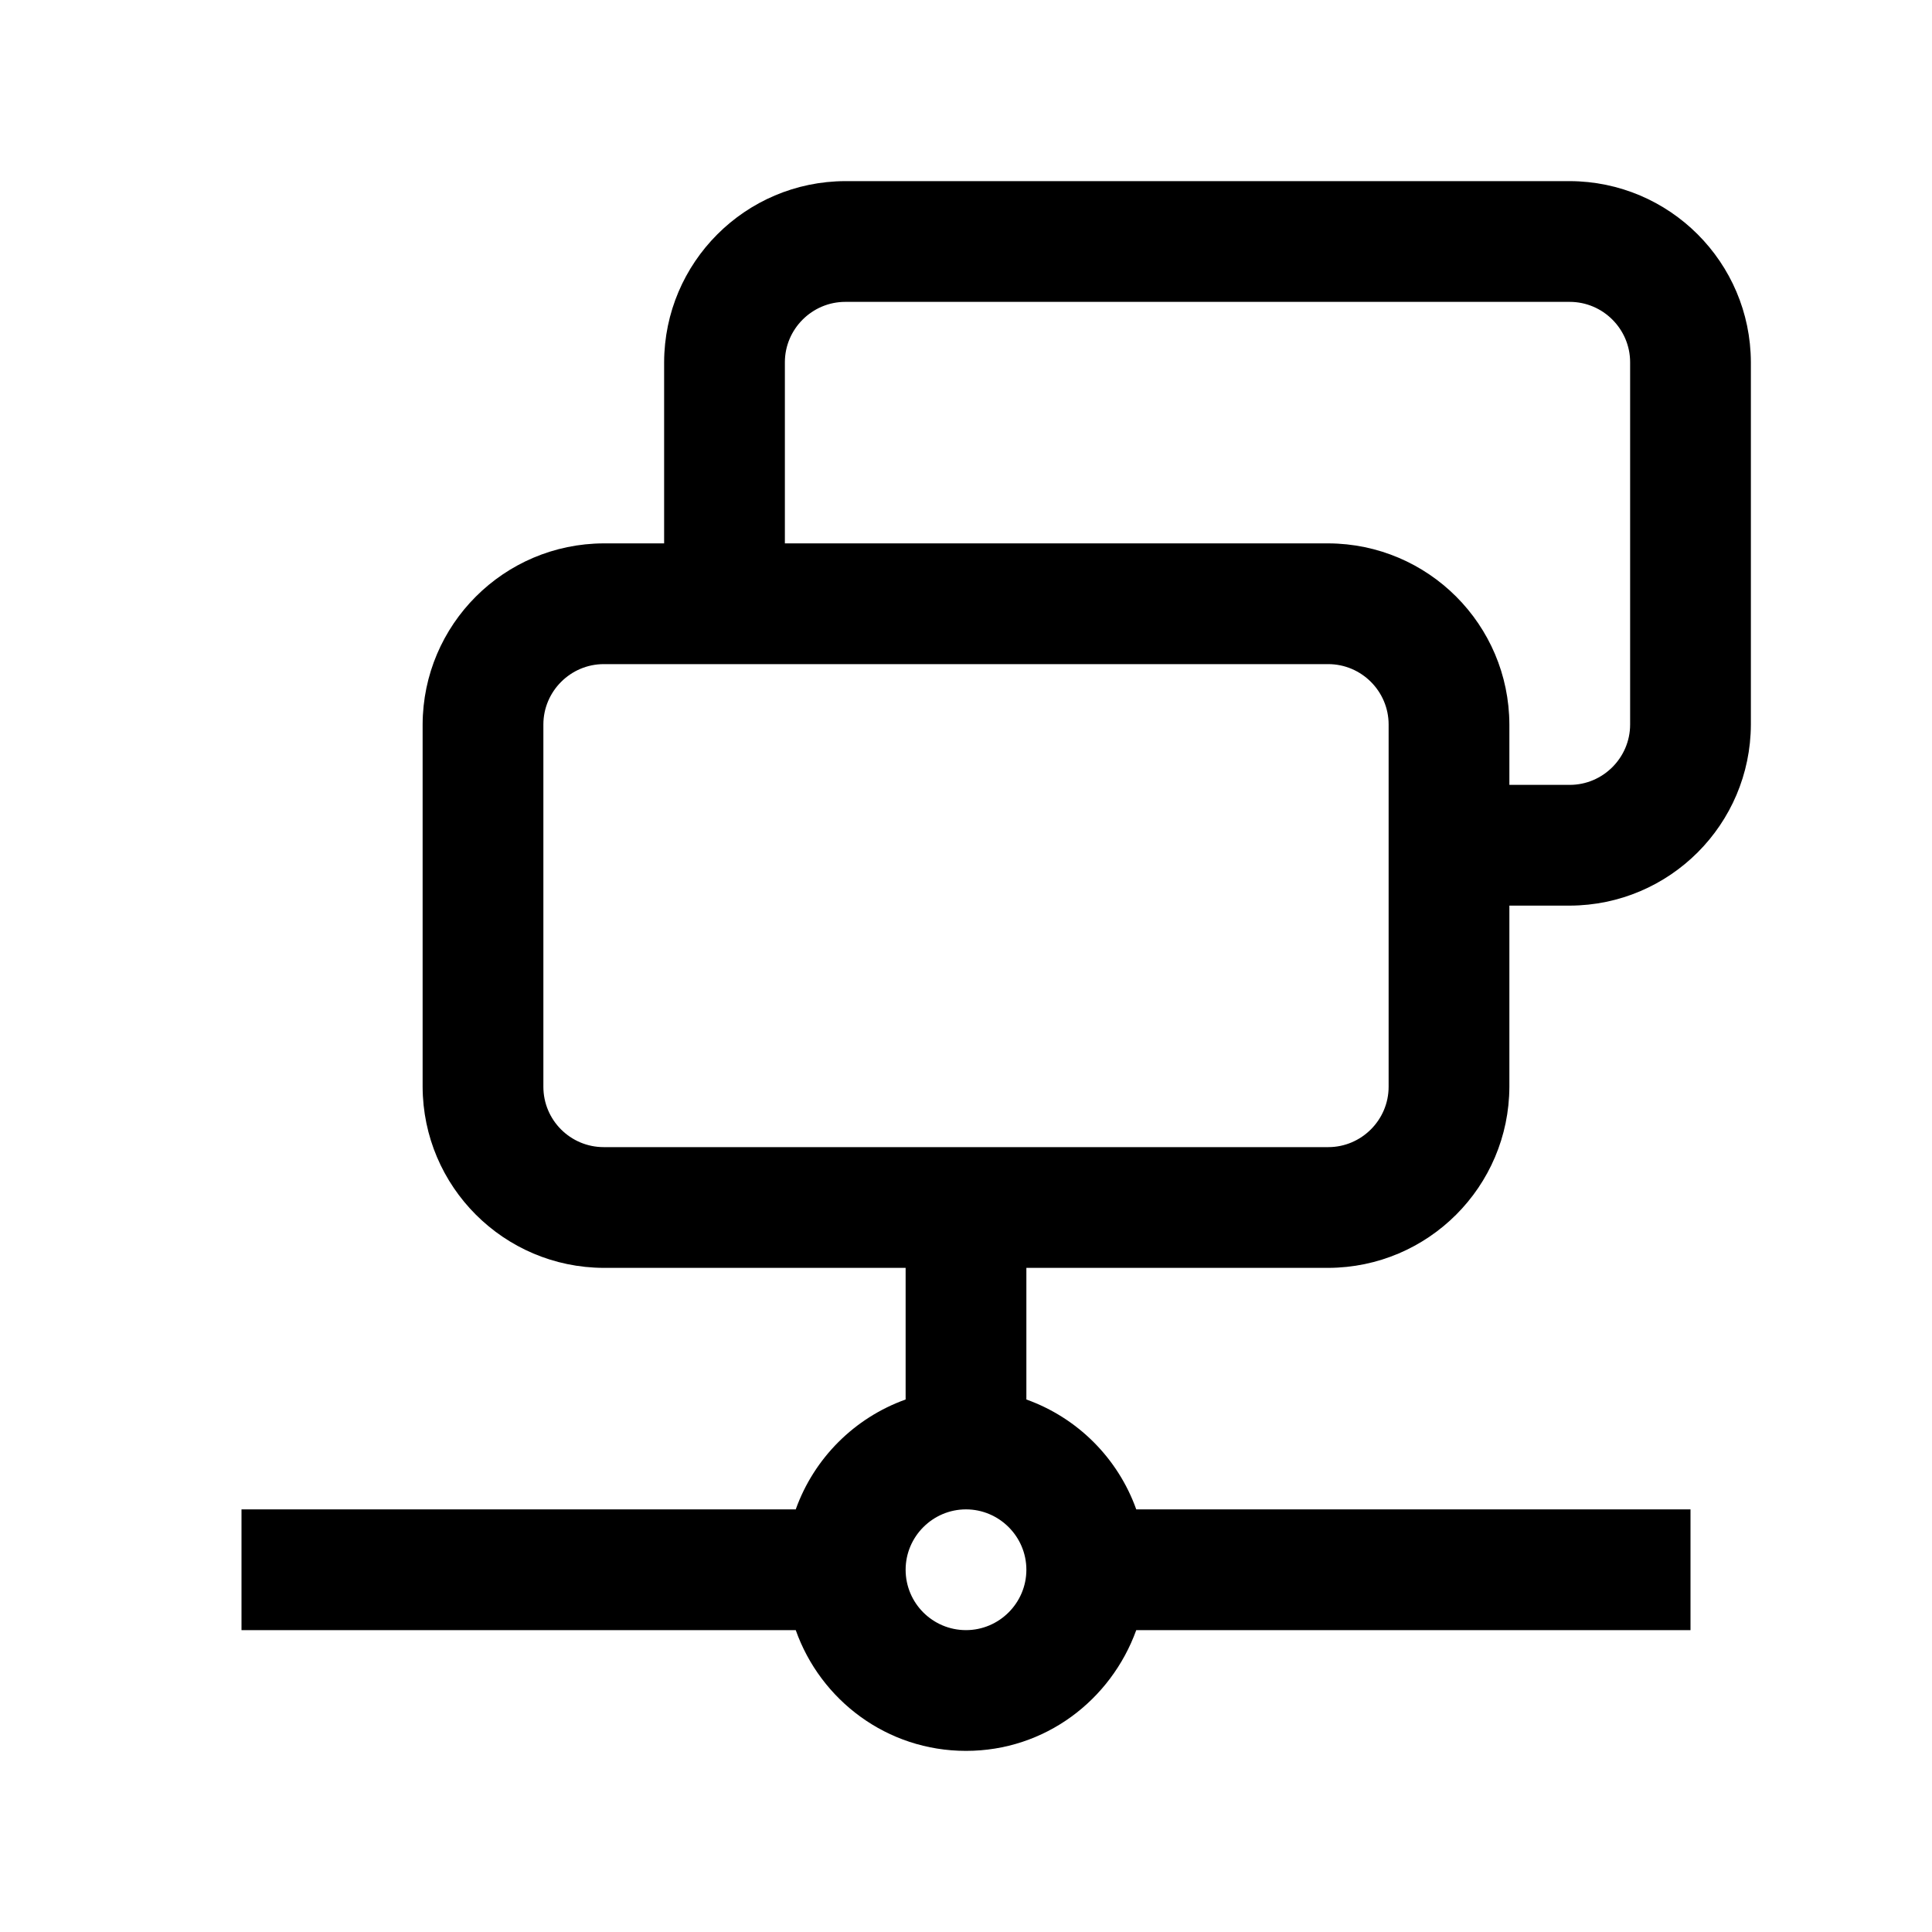
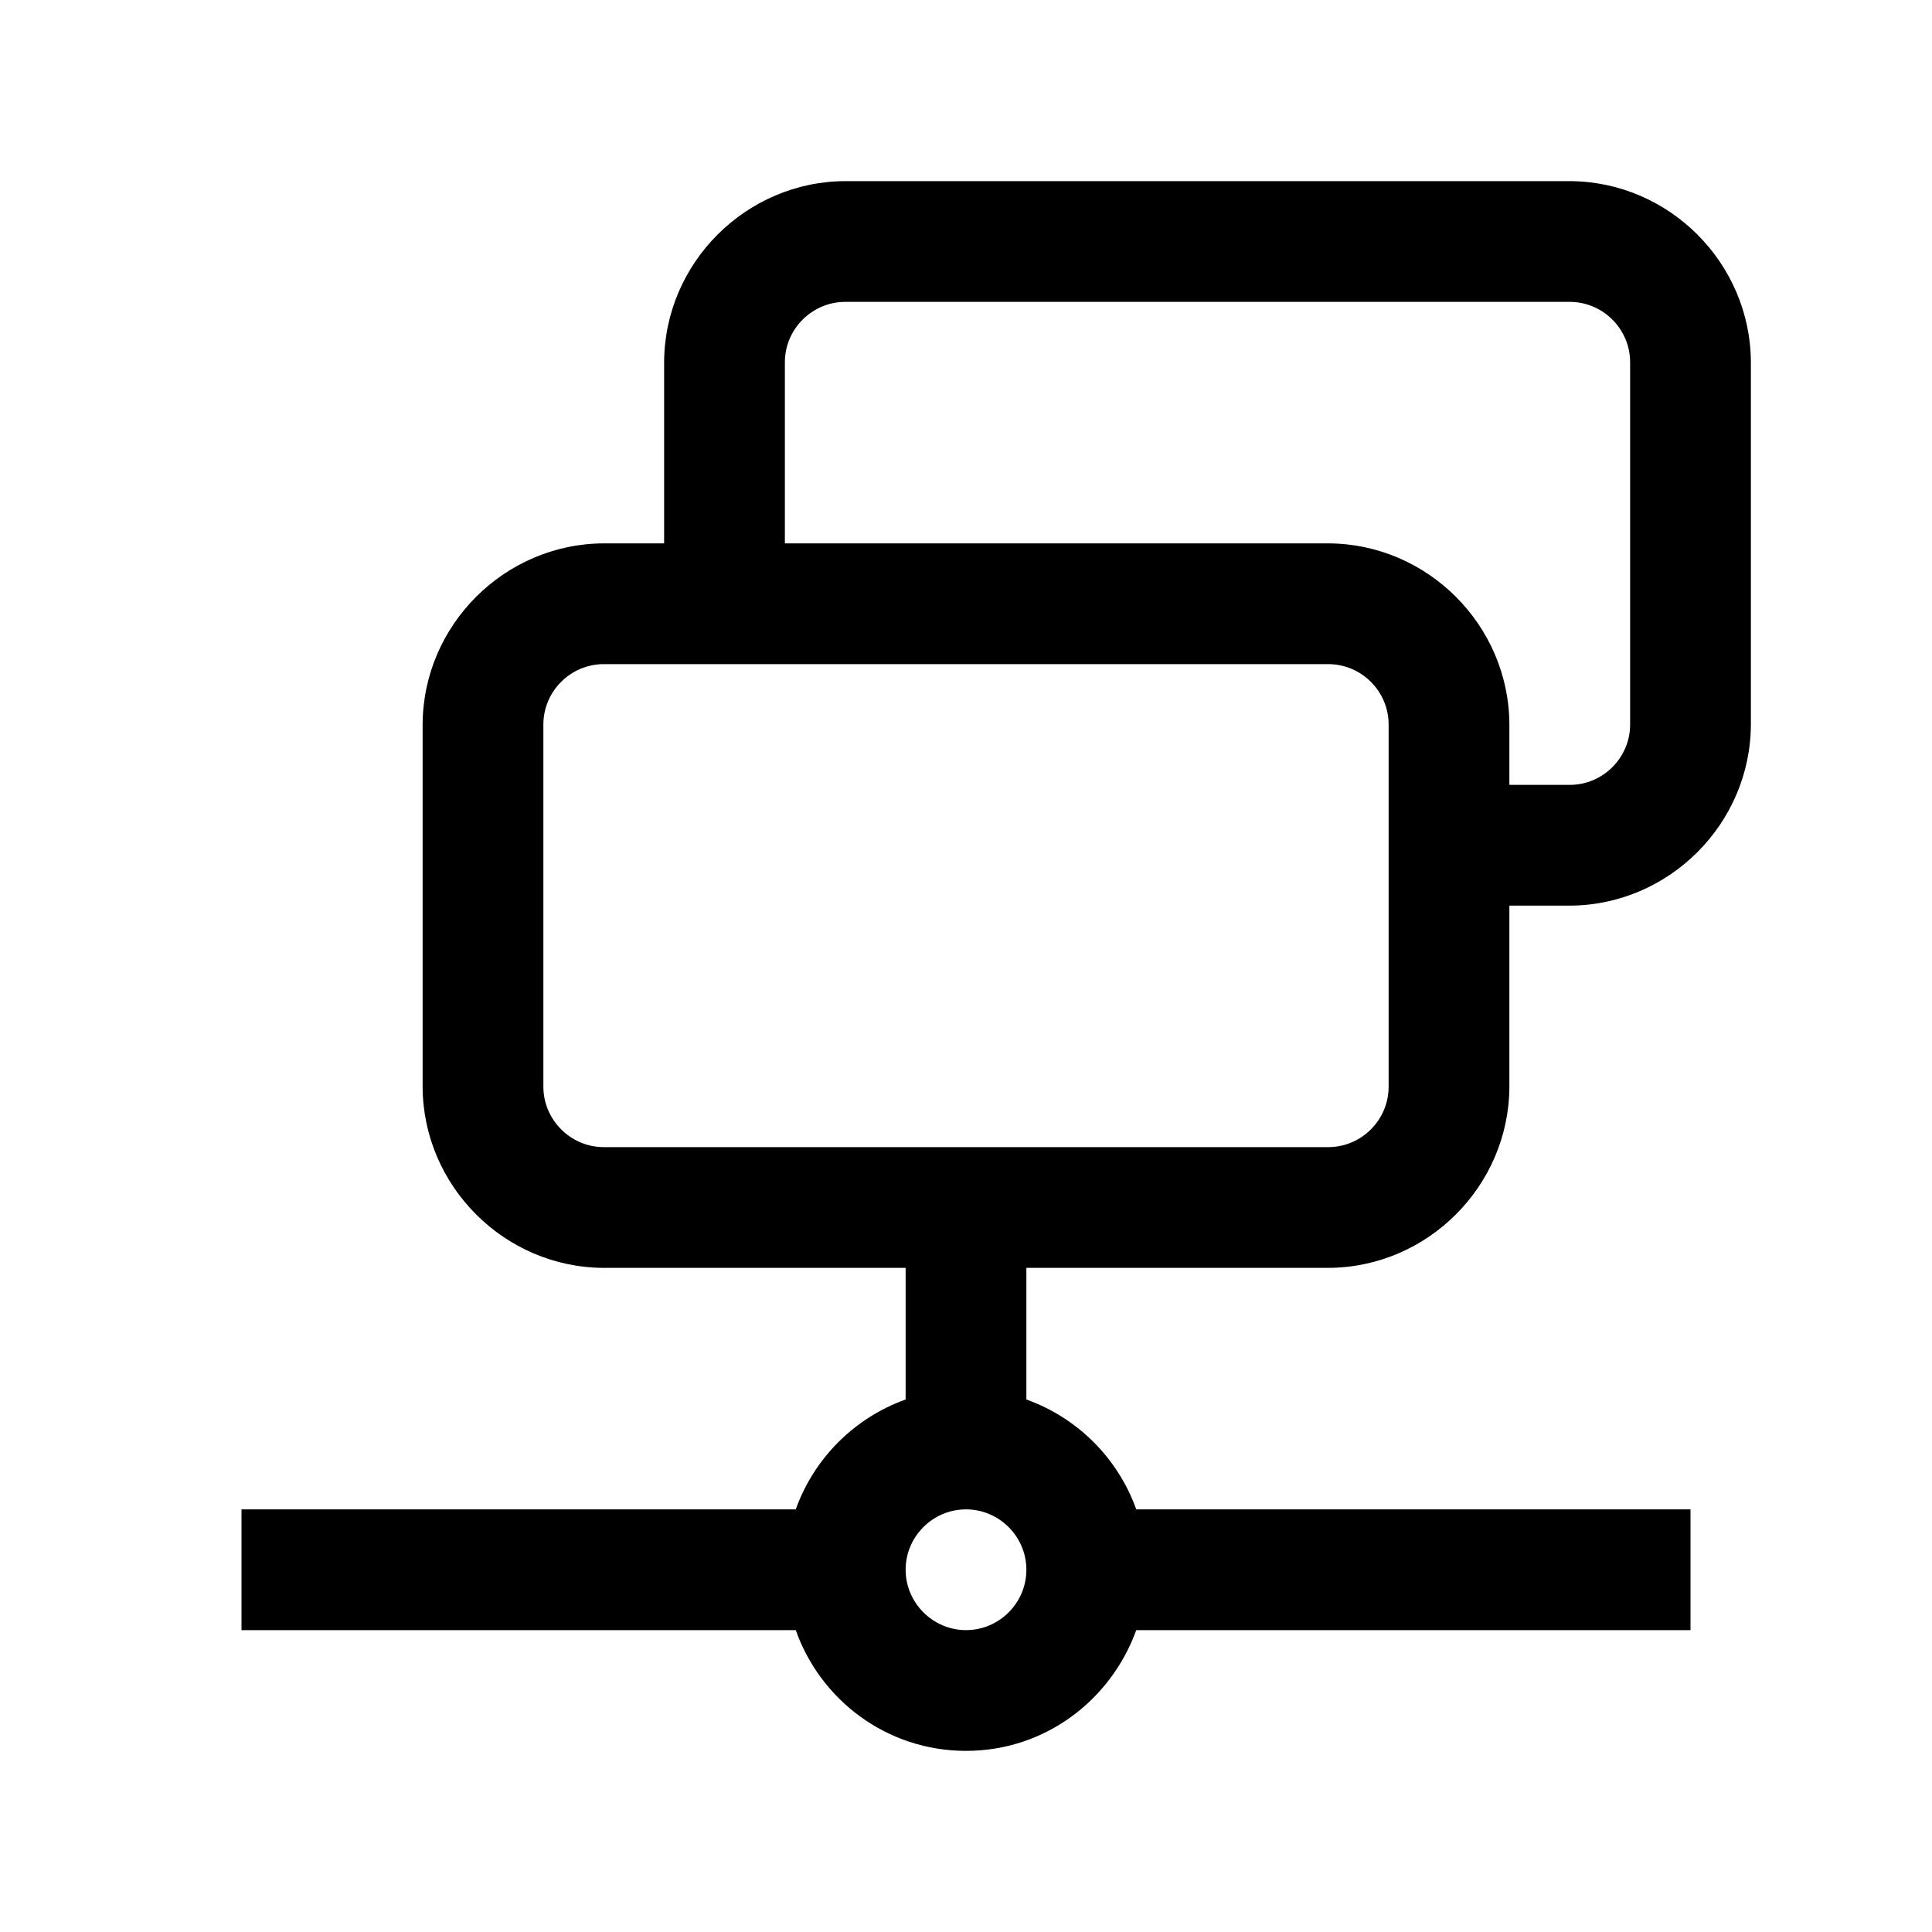
- <svg xmlns="http://www.w3.org/2000/svg" width="24" height="24">
-   <g clip-path="url(#a)">
-     <path d="M19.5 2.25h-9A2.257 2.257 0 0 0 8.25 4.5v2.25H7.5A2.257 2.257 0 0 0 5.25 9v4.5a2.257 2.257 0 0 0 2.25 2.25h3.75v1.635a2.26 2.26 0 0 0-1.365 1.365H3v1.5h6.885c.308.87 1.133 1.5 2.115 1.5s1.8-.63 2.115-1.5H21v-1.5h-6.885a2.26 2.26 0 0 0-1.365-1.365V15.75h3.75a2.257 2.257 0 0 0 2.25-2.25v-2.25h.75A2.257 2.257 0 0 0 21.75 9V4.5a2.257 2.257 0 0 0-2.25-2.25m-7.5 18a.75.75 0 0 1-.75-.75c0-.413.338-.75.75-.75s.75.337.75.75-.338.75-.75.75m5.25-6.75c0 .412-.337.75-.75.75h-9a.75.75 0 0 1-.75-.75V9c0-.412.338-.75.75-.75h9c.413 0 .75.338.75.75zm3-4.5c0 .412-.337.75-.75.75h-.75V9a2.257 2.257 0 0 0-2.25-2.25H9.75V4.5c0-.412.338-.75.75-.75h9c.413 0 .75.338.75.75z" />
-   </g>
-   <defs>
-     <clipPath id="a">
-       <path d="M0 0h24v24H0z" />
-     </clipPath>
-   </defs>
+ <svg xmlns="http://www.w3.org/2000/svg" width="100%" height="100%" viewBox="0 0 24 24" version="1.1" xml:space="preserve" style="fill-rule:evenodd;clip-rule:evenodd;stroke-linejoin:round;stroke-miterlimit:2;">
+   <path d="M19.5,2.25L10.5,2.25C9.267,2.254 8.254,3.267 8.25,4.5L8.25,6.75L7.5,6.75C6.267,6.754 5.254,7.767 5.25,9L5.25,13.5C5.254,14.733 6.267,15.746 7.5,15.75L11.25,15.75L11.25,17.385C10.614,17.613 10.113,18.114 9.885,18.75L3,18.75L3,20.25L9.885,20.25C10.193,21.12 11.018,21.75 12,21.75C12.982,21.75 13.8,21.12 14.115,20.25L21,20.25L21,18.75L14.115,18.75C13.887,18.114 13.386,17.613 12.75,17.385L12.75,15.75L16.5,15.75C17.733,15.746 18.746,14.733 18.75,13.5L18.75,11.25L19.5,11.25C20.733,11.246 21.746,10.233 21.75,9L21.75,4.5C21.746,3.267 20.733,2.254 19.5,2.25M12,20.25C11.589,20.25 11.25,19.911 11.25,19.5C11.25,19.087 11.588,18.75 12,18.75C12.412,18.75 12.75,19.087 12.75,19.5C12.75,19.913 12.412,20.25 12,20.25M17.25,13.5C17.25,13.912 16.913,14.25 16.5,14.25L7.5,14.25C7.089,14.25 6.75,13.911 6.75,13.5L6.75,9C6.75,8.588 7.088,8.25 7.5,8.25L16.5,8.25C16.913,8.25 17.25,8.588 17.25,9L17.25,13.5ZM20.25,9C20.25,9.412 19.913,9.75 19.5,9.75L18.75,9.75L18.75,9C18.746,7.767 17.733,6.754 16.5,6.75L9.75,6.75L9.75,4.5C9.75,4.088 10.088,3.75 10.5,3.75L19.5,3.75C19.913,3.75 20.25,4.088 20.25,4.5L20.25,9Z" style="fill-rule:nonzero;" />
</svg>
